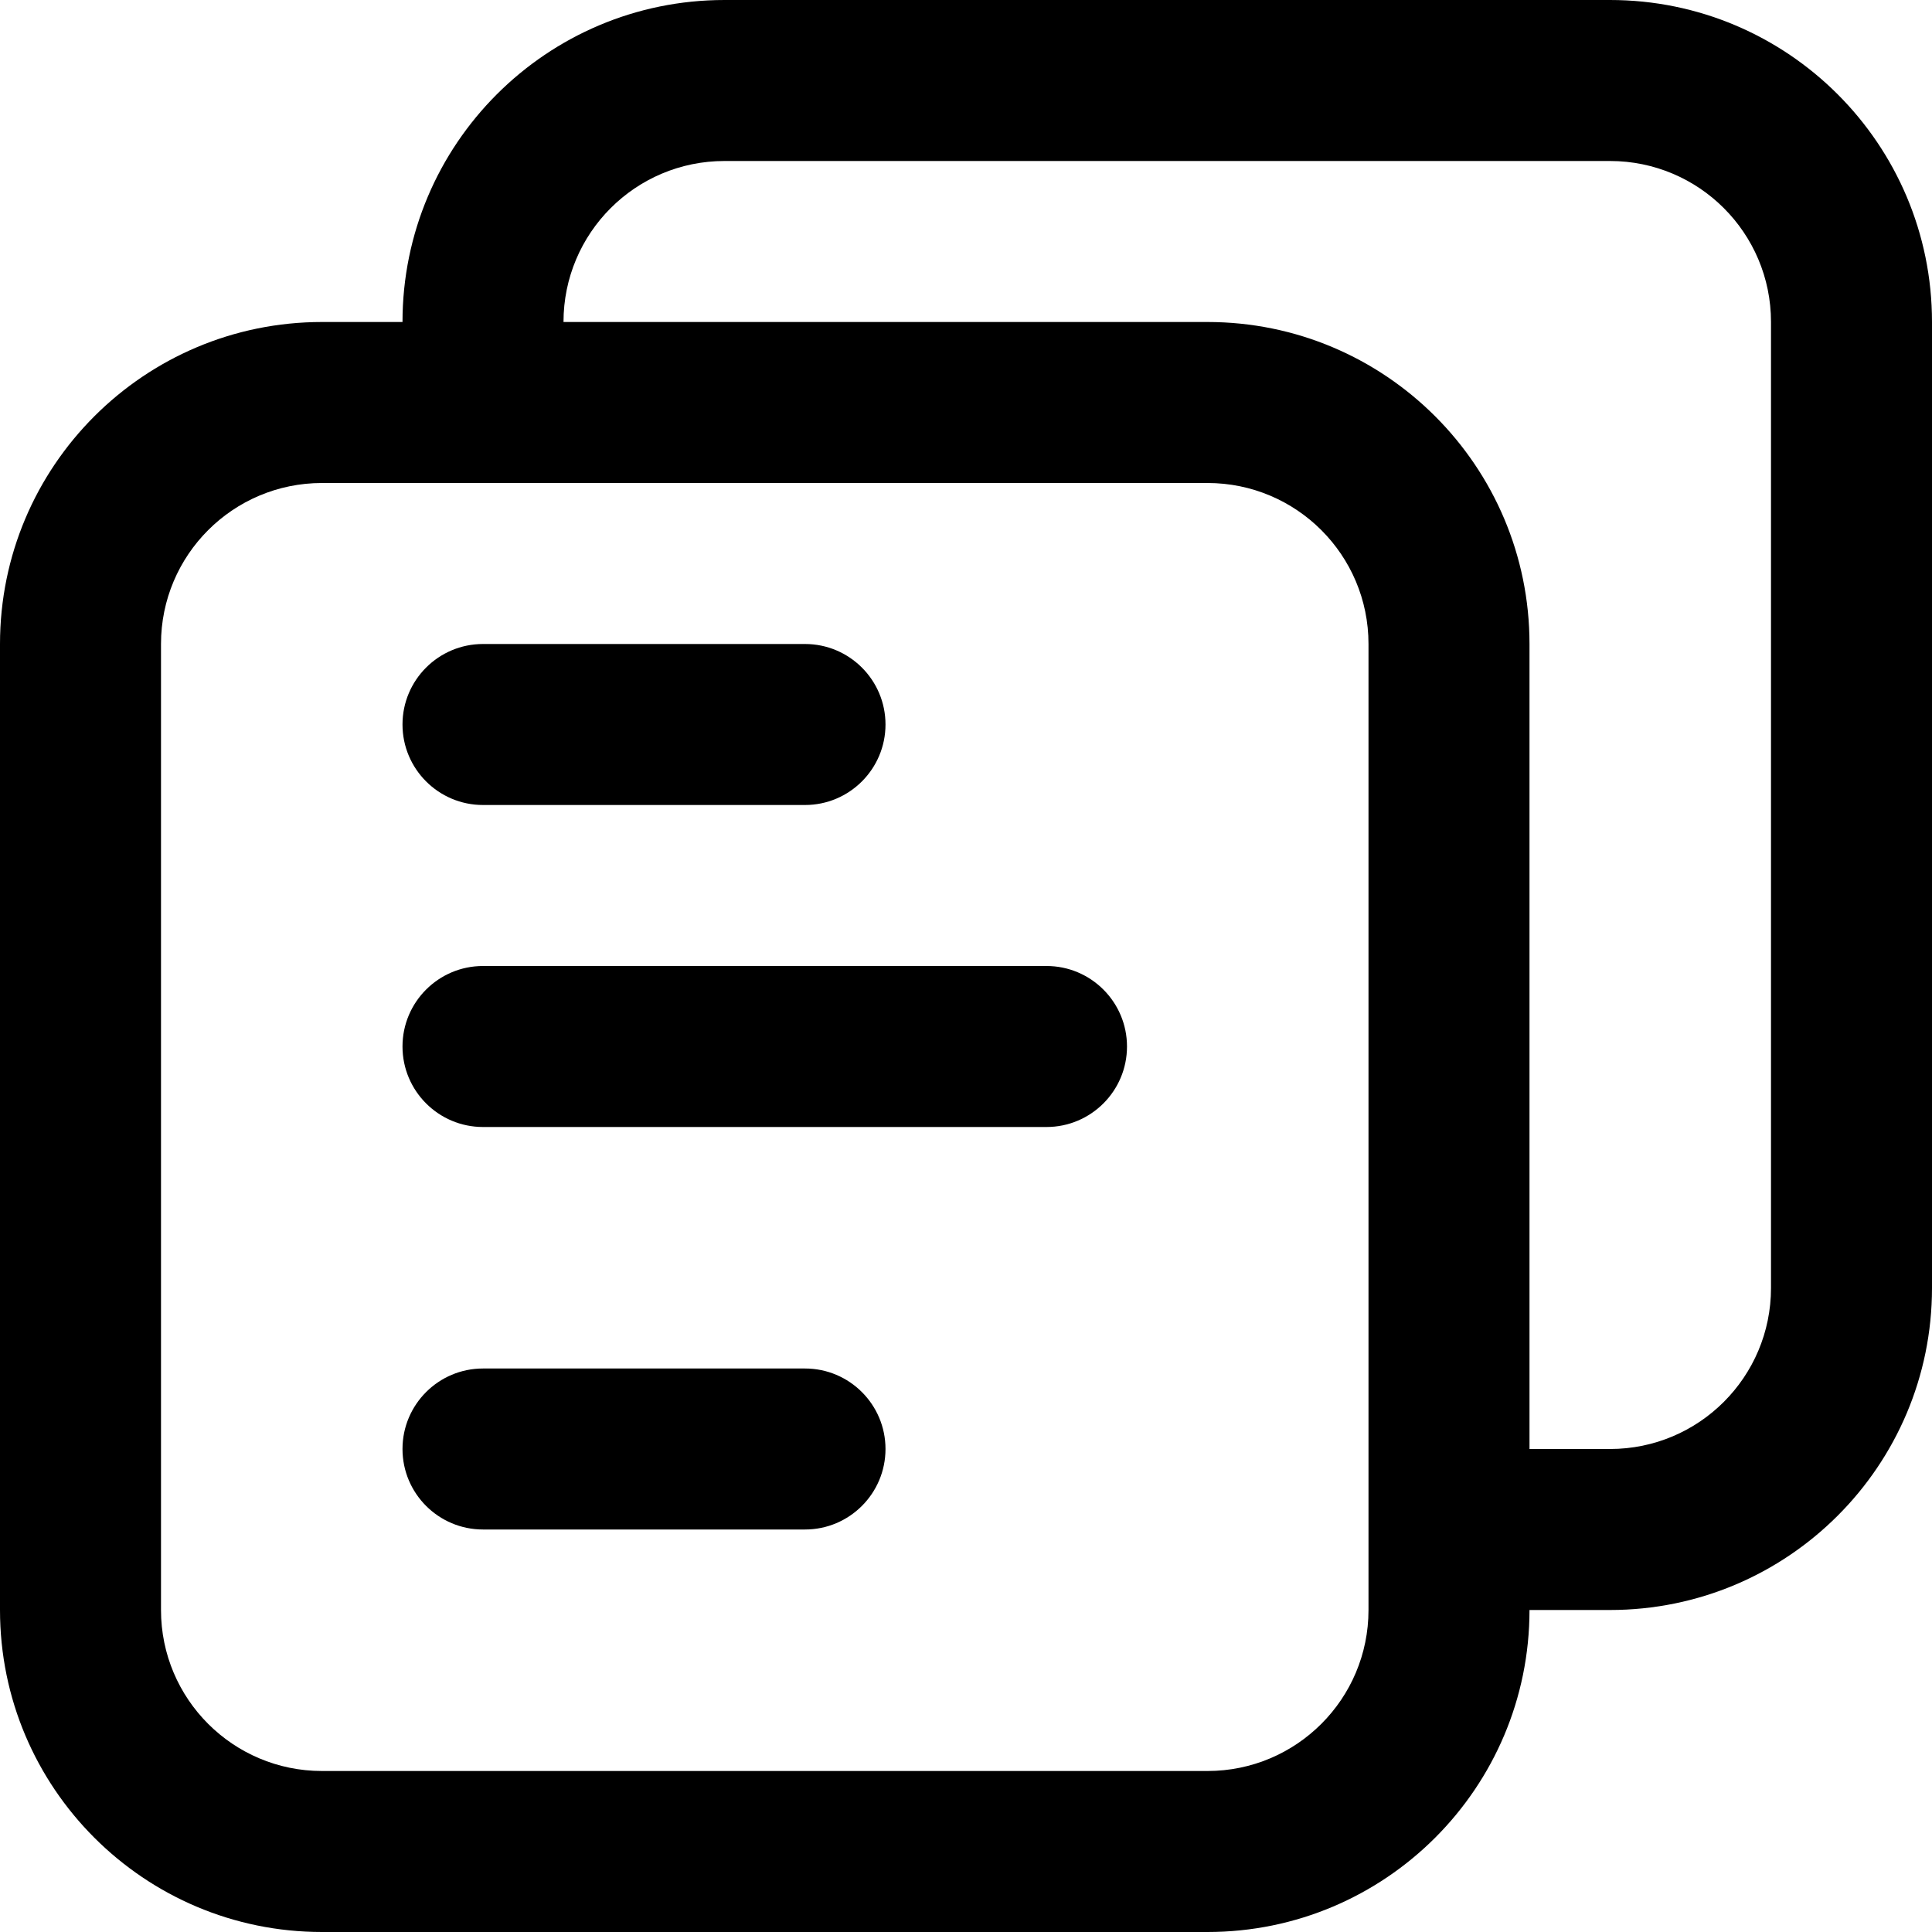
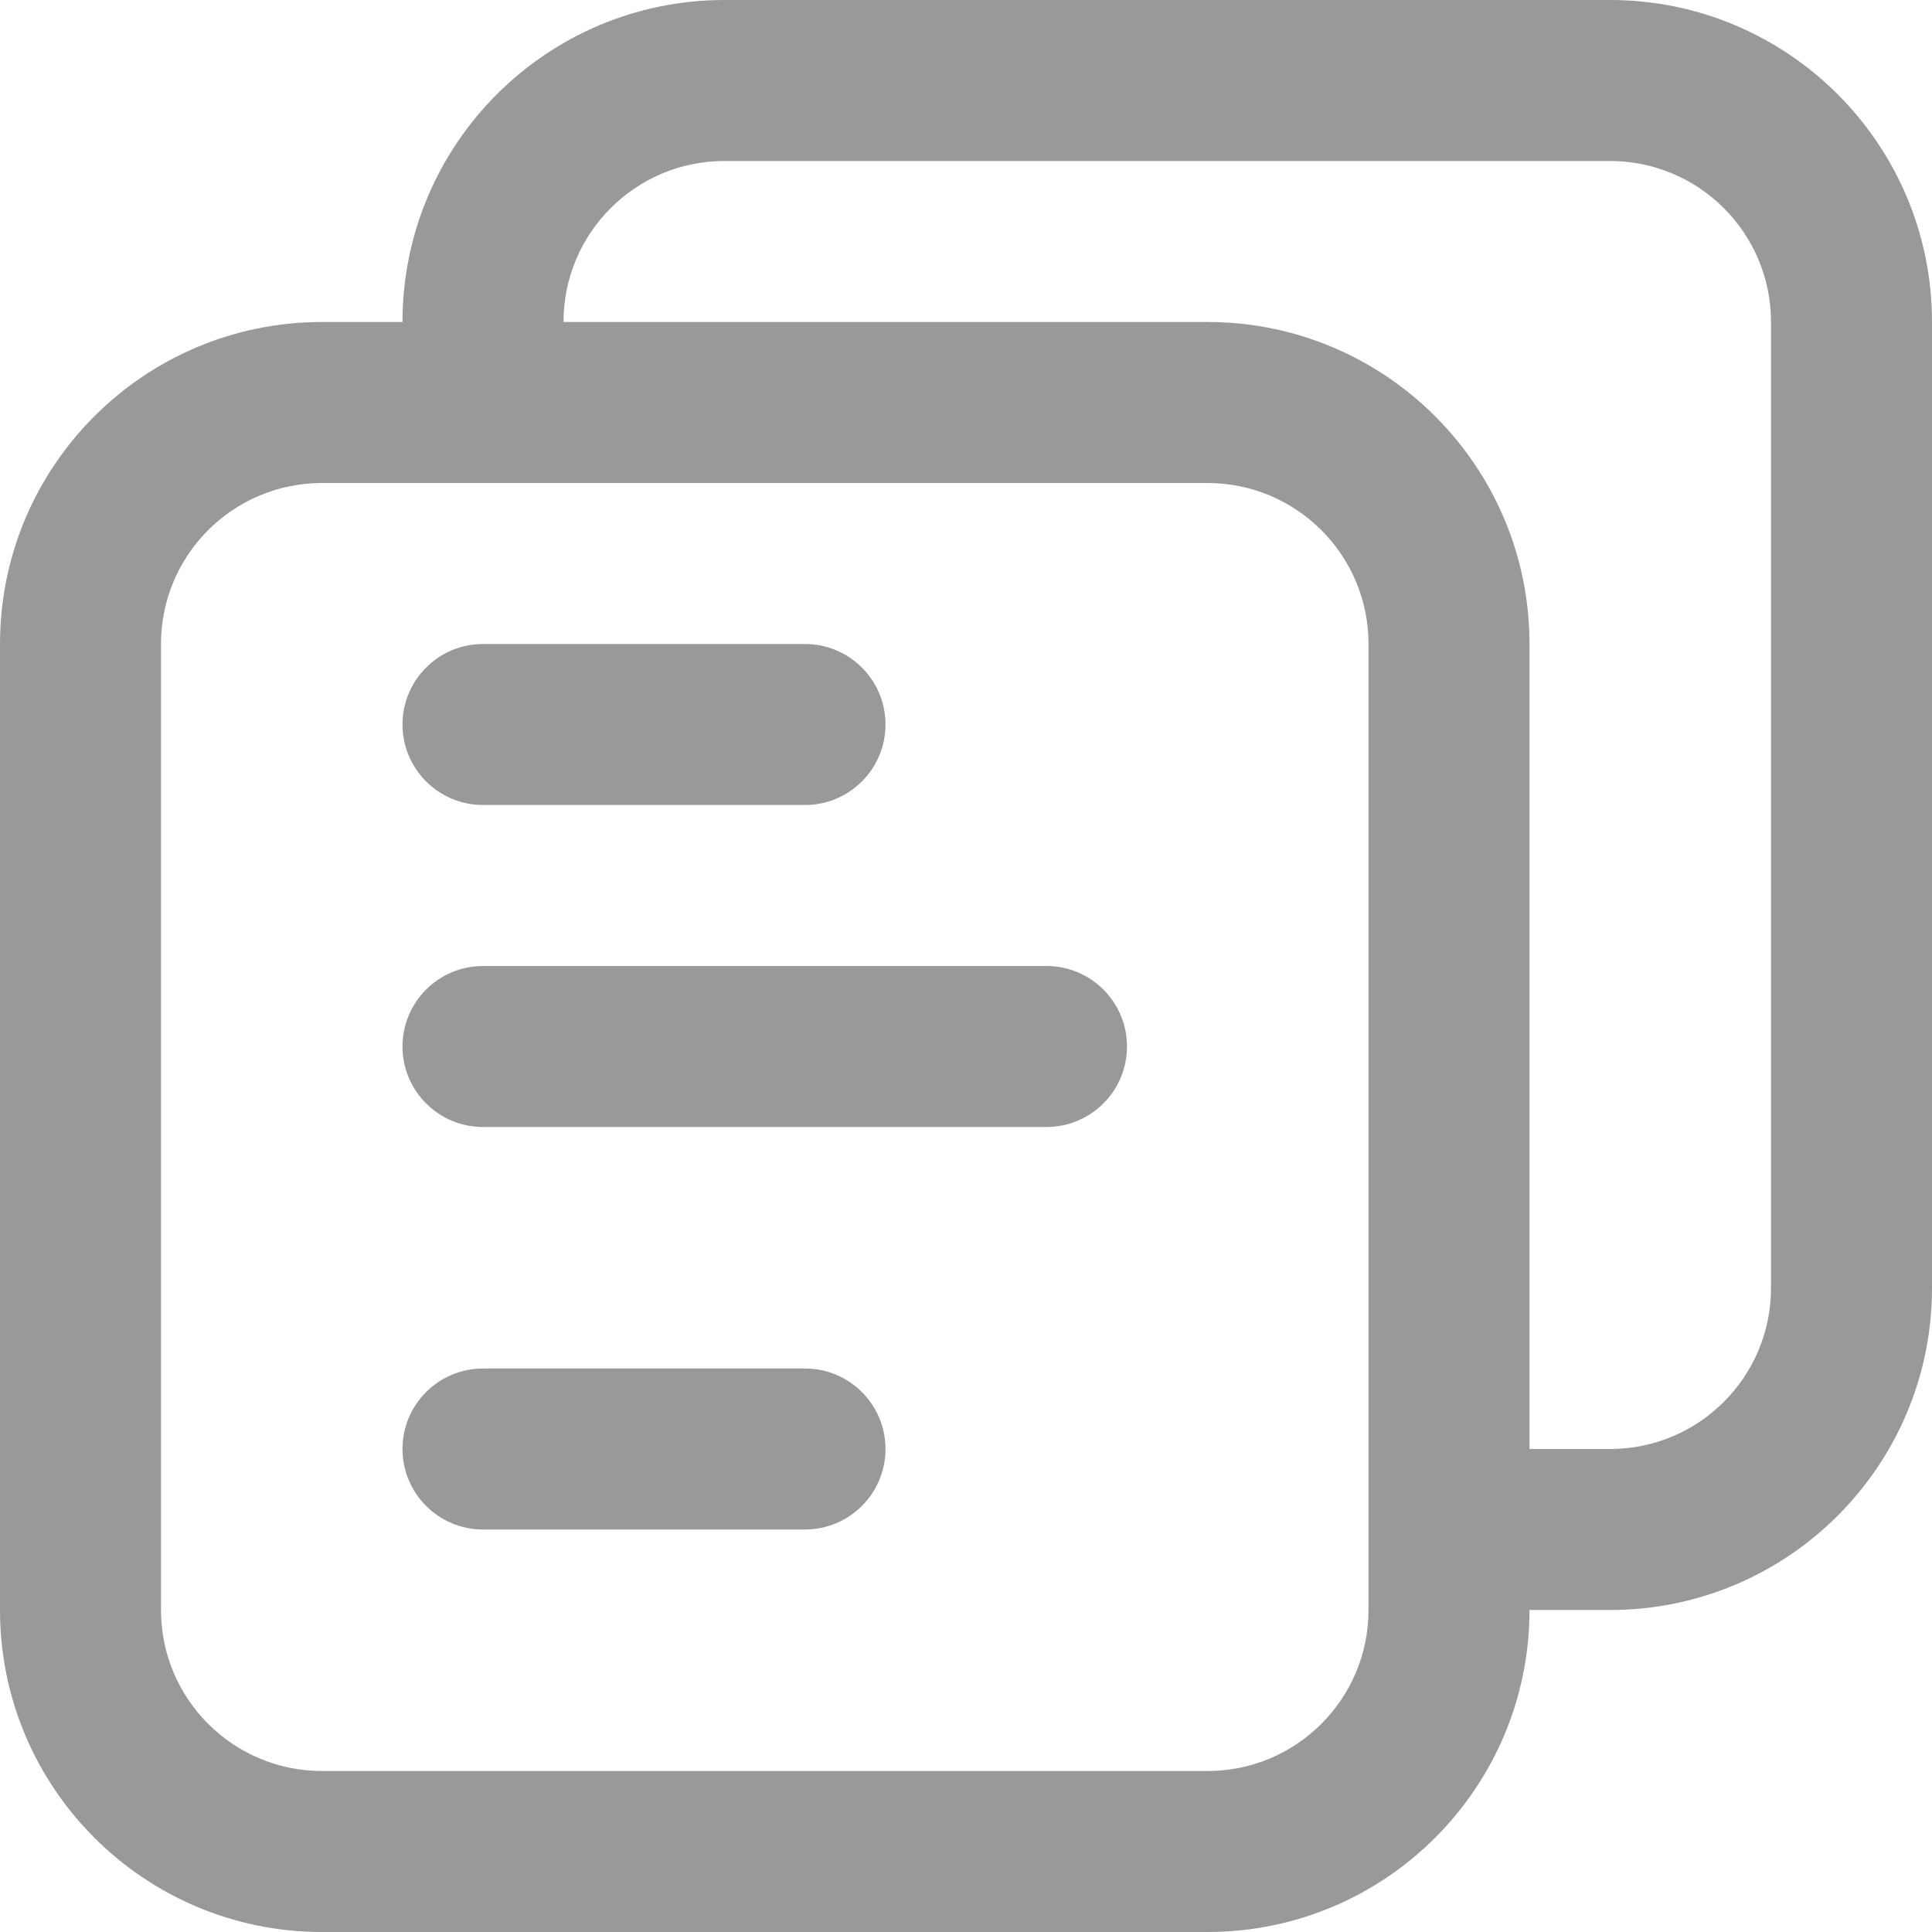
<svg xmlns="http://www.w3.org/2000/svg" width="24" height="24" viewBox="0 0 24 24" fill="none">
-   <path fill-rule="evenodd" clip-rule="evenodd" d="M9 2H20C21.105 2 22 2.895 22 4V16C22 17.105 21.105 18 20 18H19V8C19 5.791 17.209 4 15 4L7 4C7 2.895 7.895 2 9 2ZM9 0C6.791 0 5 1.791 5 4L4 4C1.791 4 0 5.791 0 8V20C0 22.209 1.791 24 4 24H15C17.209 24 19 22.209 19 20H20C22.209 20 24 18.209 24 16V4C24 1.791 22.209 0 20 0H9ZM15 6H4C2.895 6 2 6.895 2 8V20C2 21.105 2.895 22 4 22H15C16.105 22 17 21.105 17 20V8C17 6.895 16.105 6 15 6ZM6 8C5.448 8 5 8.448 5 9C5 9.552 5.448 10 6 10H10C10.552 10 11 9.552 11 9C11 8.448 10.552 8 10 8H6ZM5 18C5 17.448 5.448 17 6 17H10C10.552 17 11 17.448 11 18C11 18.552 10.552 19 10 19H6C5.448 19 5 18.552 5 18ZM6 12C5.448 12 5 12.448 5 13C5 13.552 5.448 14 6 14H13C13.552 14 14 13.552 14 13C14 12.448 13.552 12 13 12H6Z" fill="currentColor" />
+   <path fill-rule="evenodd" clip-rule="evenodd" d="M9 2H20C21.105 2 22 2.895 22 4V16C22 17.105 21.105 18 20 18H19V8C19 5.791 17.209 4 15 4L7 4C7 2.895 7.895 2 9 2ZM9 0C6.791 0 5 1.791 5 4L4 4C1.791 4 0 5.791 0 8V20C0 22.209 1.791 24 4 24H15C17.209 24 19 22.209 19 20H20C22.209 20 24 18.209 24 16V4C24 1.791 22.209 0 20 0H9ZM15 6H4C2.895 6 2 6.895 2 8V20C2 21.105 2.895 22 4 22H15C16.105 22 17 21.105 17 20V8C17 6.895 16.105 6 15 6ZM6 8C5.448 8 5 8.448 5 9C5 9.552 5.448 10 6 10H10C10.552 10 11 9.552 11 9C11 8.448 10.552 8 10 8H6ZM5 18C5 17.448 5.448 17 6 17H10C10.552 17 11 17.448 11 18C11 18.552 10.552 19 10 19H6C5.448 19 5 18.552 5 18ZM6 12C5.448 12 5 12.448 5 13C5 13.552 5.448 14 6 14H13C13.552 14 14 13.552 14 13C14 12.448 13.552 12 13 12H6Z" fill="#999" />
</svg>
